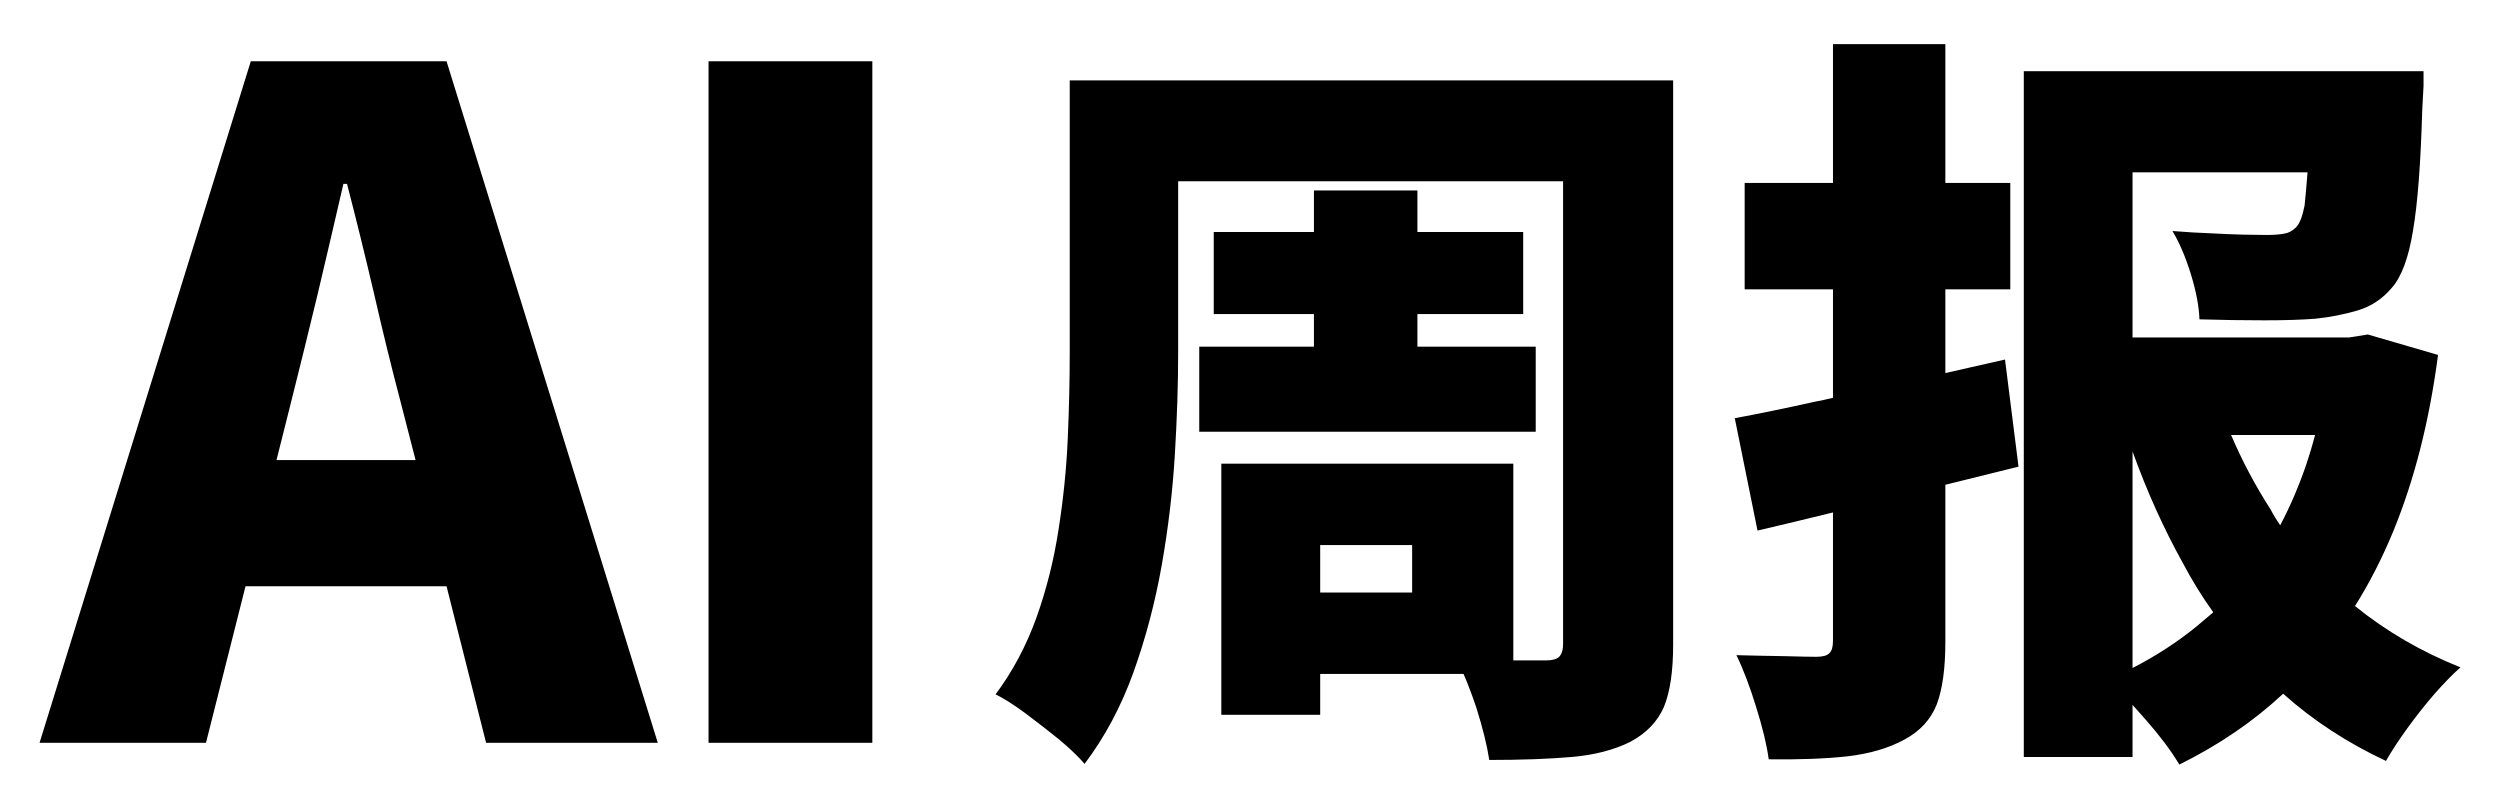
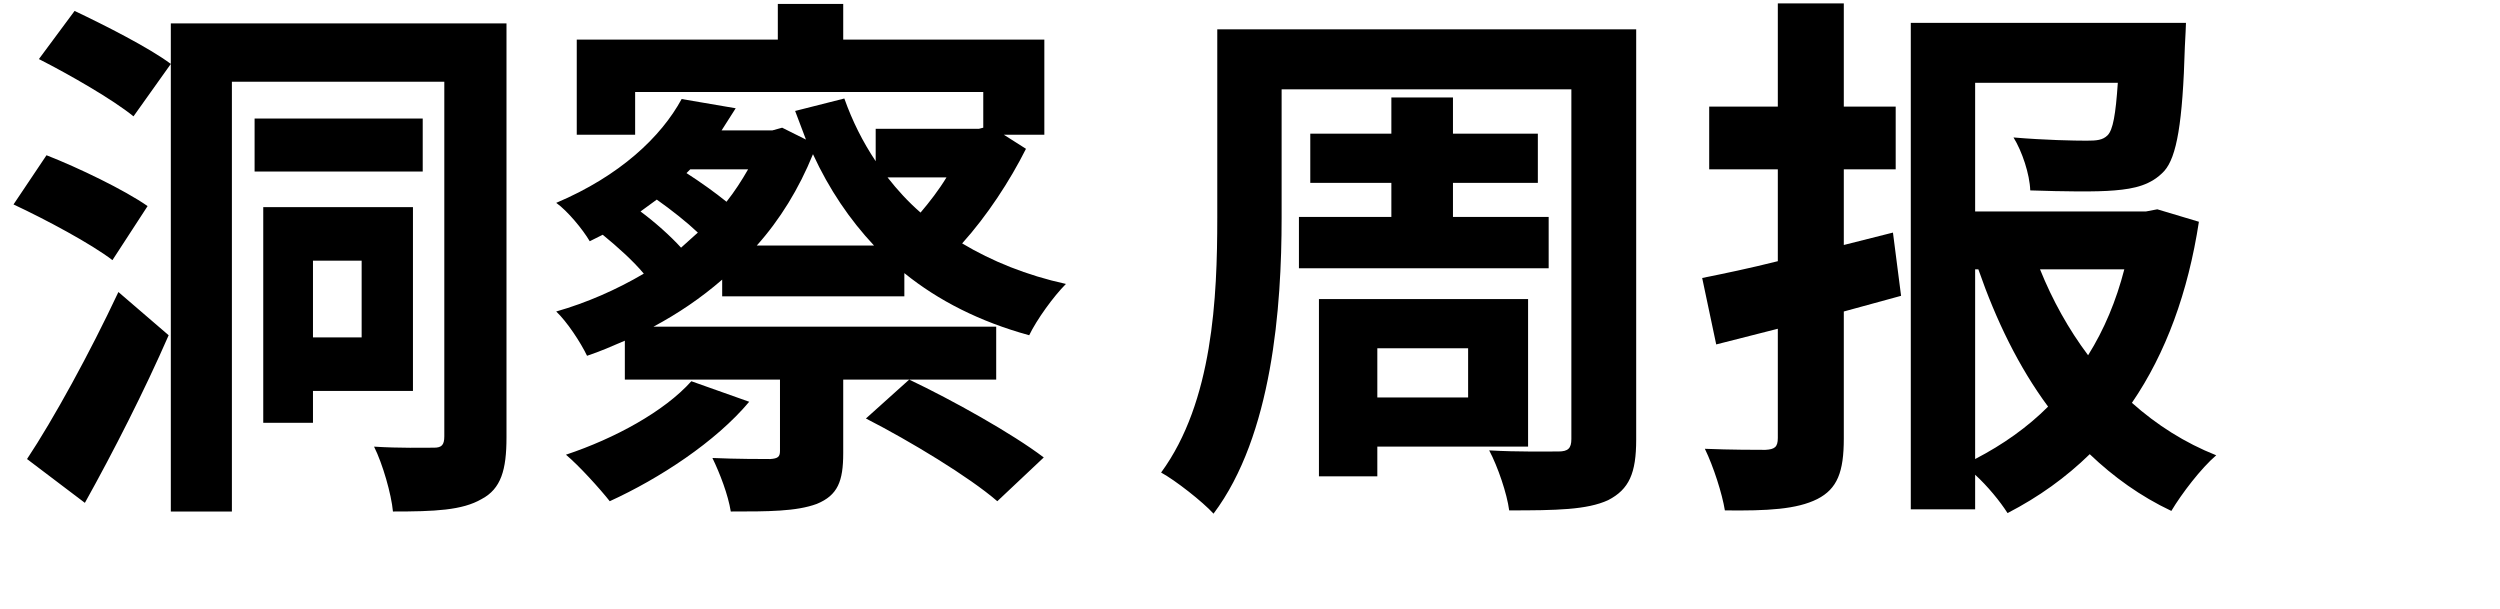
- <svg xmlns="http://www.w3.org/2000/svg" viewBox="0 -122.0 758.6 244.0">
-   <path id="accent" d="M62.5 103.4L12 103.4L76.1-103.4L135.5-103.4L199.6 103.4L147.5 103.4L135.5 55.9L74.5 55.9L62.5 103.4ZM83.9 17.6L126.1 17.6L121.6 0.1Q117.5-15.4 113.5-32.9Q109.4-50.4 105.3-66.2L105.3-66.2L104.2-66.2Q100.5-50.1 96.4-32.8Q92.2-15.4 88.3 0.1L88.3 0.1L83.9 17.6Z M264.7 103.4L215.0 103.4L215.0-103.4L264.7-103.4L264.7 103.4Z" />
-   <path id="ink" d="M324.6-14.8L324.6-97.6L507.7-97.6L507.7 73.6Q507.7 85.7 504.9 92.5Q502.0 99.2 494.7 103.1L494.7 103.1Q487.3 106.8 476.9 107.7Q466.5 108.6 451.9 108.6L451.9 108.6Q450.9 102.0 448.0 92.8L448.0 92.8Q446.1 87.1 444.1 82.5L444.1 82.5L400.6 82.5L400.6 94.9L370.6 94.9L370.6 18.7L459.2 18.7L459.2 78.4Q461.0 78.4 462.6 78.4L462.6 78.4L469.0 78.4Q472.0 78.4 473.1 77.3Q474.3 76.1 474.3 73.4L474.3 73.4L474.3-67.0L357.5-67.0L357.5-14.8Q357.5-0.8 356.5 15.9Q355.5 32.6 352.5 49.6Q349.5 66.5 343.9 82.1Q338.3 97.6 329.1 109.8L329.1 109.8Q326.4 106.6 321.4 102.4Q316.3 98.3 311.1 94.4Q305.8 90.5 302.1 88.7L302.1 88.7Q309.9 78.2 314.5 65.4Q319.1 52.5 321.2 38.7Q323.4 24.8 324.0 11.1Q324.6-2.6 324.6-14.8L324.6-14.8ZM368.3-26.7L368.3-51.6L398.7-51.6L398.7-64.2L430.1-64.2L430.1-51.6L462.2-51.6L462.2-26.7L430.1-26.7L430.1-16.8L466.0-16.8L466.0 9.0L363.9 9.0L363.9-16.8L398.7-16.8L398.7-26.7L368.3-26.7ZM400.6 43.4L400.6 57.8L428.5 57.8L428.5 43.4L400.6 43.4Z M614.1 107.7L614.1-100.4L735.4-100.4L735.4-96.0Q735.2-91.5 735.0-88.5L735.0-88.5Q734.3-64.2 732.2-52.0Q730.2-39.7 725.8-34.7Q721.5-29.6 715.4-27.8Q709.3-26.0 702.7-25.3L702.7-25.3Q696.5-24.8 687.1-24.8Q677.7-24.8 667.4-25.1L667.4-25.1Q667.2-31.0 664.8-38.8Q662.4-46.6 659.2-51.9L659.2-51.9Q665.4-51.4 670.9-51.2Q676.4-50.9 680.8-50.8Q685.3-50.7 687.8-50.7L687.8-50.7Q691.0-50.7 693.1-51.1Q695.1-51.4 696.7-53.0Q698.3-54.6 699.3-59.6L699.3-59.6Q699.7-63.3 700.2-69.7L700.2-69.7L647.1-69.7L647.1-19.6L712.8-19.6L718.5-20.5L739.8-14.3Q735.9 15.5 726.3 39.0L726.3 39.0Q721.2 51.4 714.6 61.9L714.6 61.9Q728.8 73.4 746.6 80.5L746.6 80.5Q743.0 83.7 738.6 88.7Q734.3 93.7 730.4 99.1Q726.5 104.5 724.0 108.9L724.0 108.9Q706.3 100.6 692.8 88.5L692.8 88.5Q679.3 101.1 661.3 110L661.3 110Q657.6 103.8 651.2 96.5L651.2 96.5Q649.1 94.2 647.1 91.9L647.1 91.9L647.1 107.7L614.1 107.7ZM533.3 39.0L526.4 4.9Q537.2 2.9 550.7-0.1L550.7-0.1Q553.4-0.6 556.2-1.3L556.2-1.3L556.2-34.2L529.4-34.2L529.4-66.5L556.2-66.5L556.2-108.6L590.3-108.6L590.3-66.5L610.0-66.5L610.0-34.2L590.3-34.2L590.3-8.8Q599.4-10.9 608.4-12.9L608.4-12.9L612.5 19.6Q601.5 22.3 590.3 25.1L590.3 25.1L590.3 72.7Q590.3 84.8 587.7 91.7Q585.0 98.6 577.9 102.4Q570.8 106.3 560.6 107.5Q550.4 108.6 536.7 108.4L536.7 108.4Q535.8 101.8 532.9 92.6Q530.1 83.4 526.9 76.8L526.9 76.8Q534.0 77.0 541.3 77.1Q548.6 77.3 551.1 77.3L551.1 77.3Q554.1 77.3 555.1 76.2Q556.2 75.2 556.2 72.5L556.2 72.5L556.2 33.5Q544.0 36.5 533.3 39.0L533.3 39.0ZM671.6 63.8L671.6 63.8Q666.5 56.7 662.4 48.9L662.4 48.9Q653.7 33.3 647.1 15.0L647.1 15.0L647.1 80.7Q657.8 75.2 666.5 68.1L666.5 68.1Q669.0 66.0 671.6 63.8ZM702.5 10.0L677.0 10.0Q682.1 21.9 689.0 32.6L689.0 32.6Q690.3 35.1 691.9 37.4L691.9 37.4Q696.5 28.7 699.9 18.7L699.9 18.7Q701.3 14.5 702.5 10.0L702.5 10.0Z" />
+ <svg xmlns="http://www.w3.org/2000/svg" viewBox="0 0 740 180">
+   <g id="ink">
+     <text x="0" y="137" font-family="Microsoft YaHei, PingFang SC, sans-serif" font-size="160" font-weight="900">洞察</text>
+   </g>
+   <g id="accent">
+     <text x="340" y="137" font-family="Microsoft YaHei, PingFang SC, sans-serif" font-size="160" font-weight="900">周报</text>
+   </g>
</svg>
